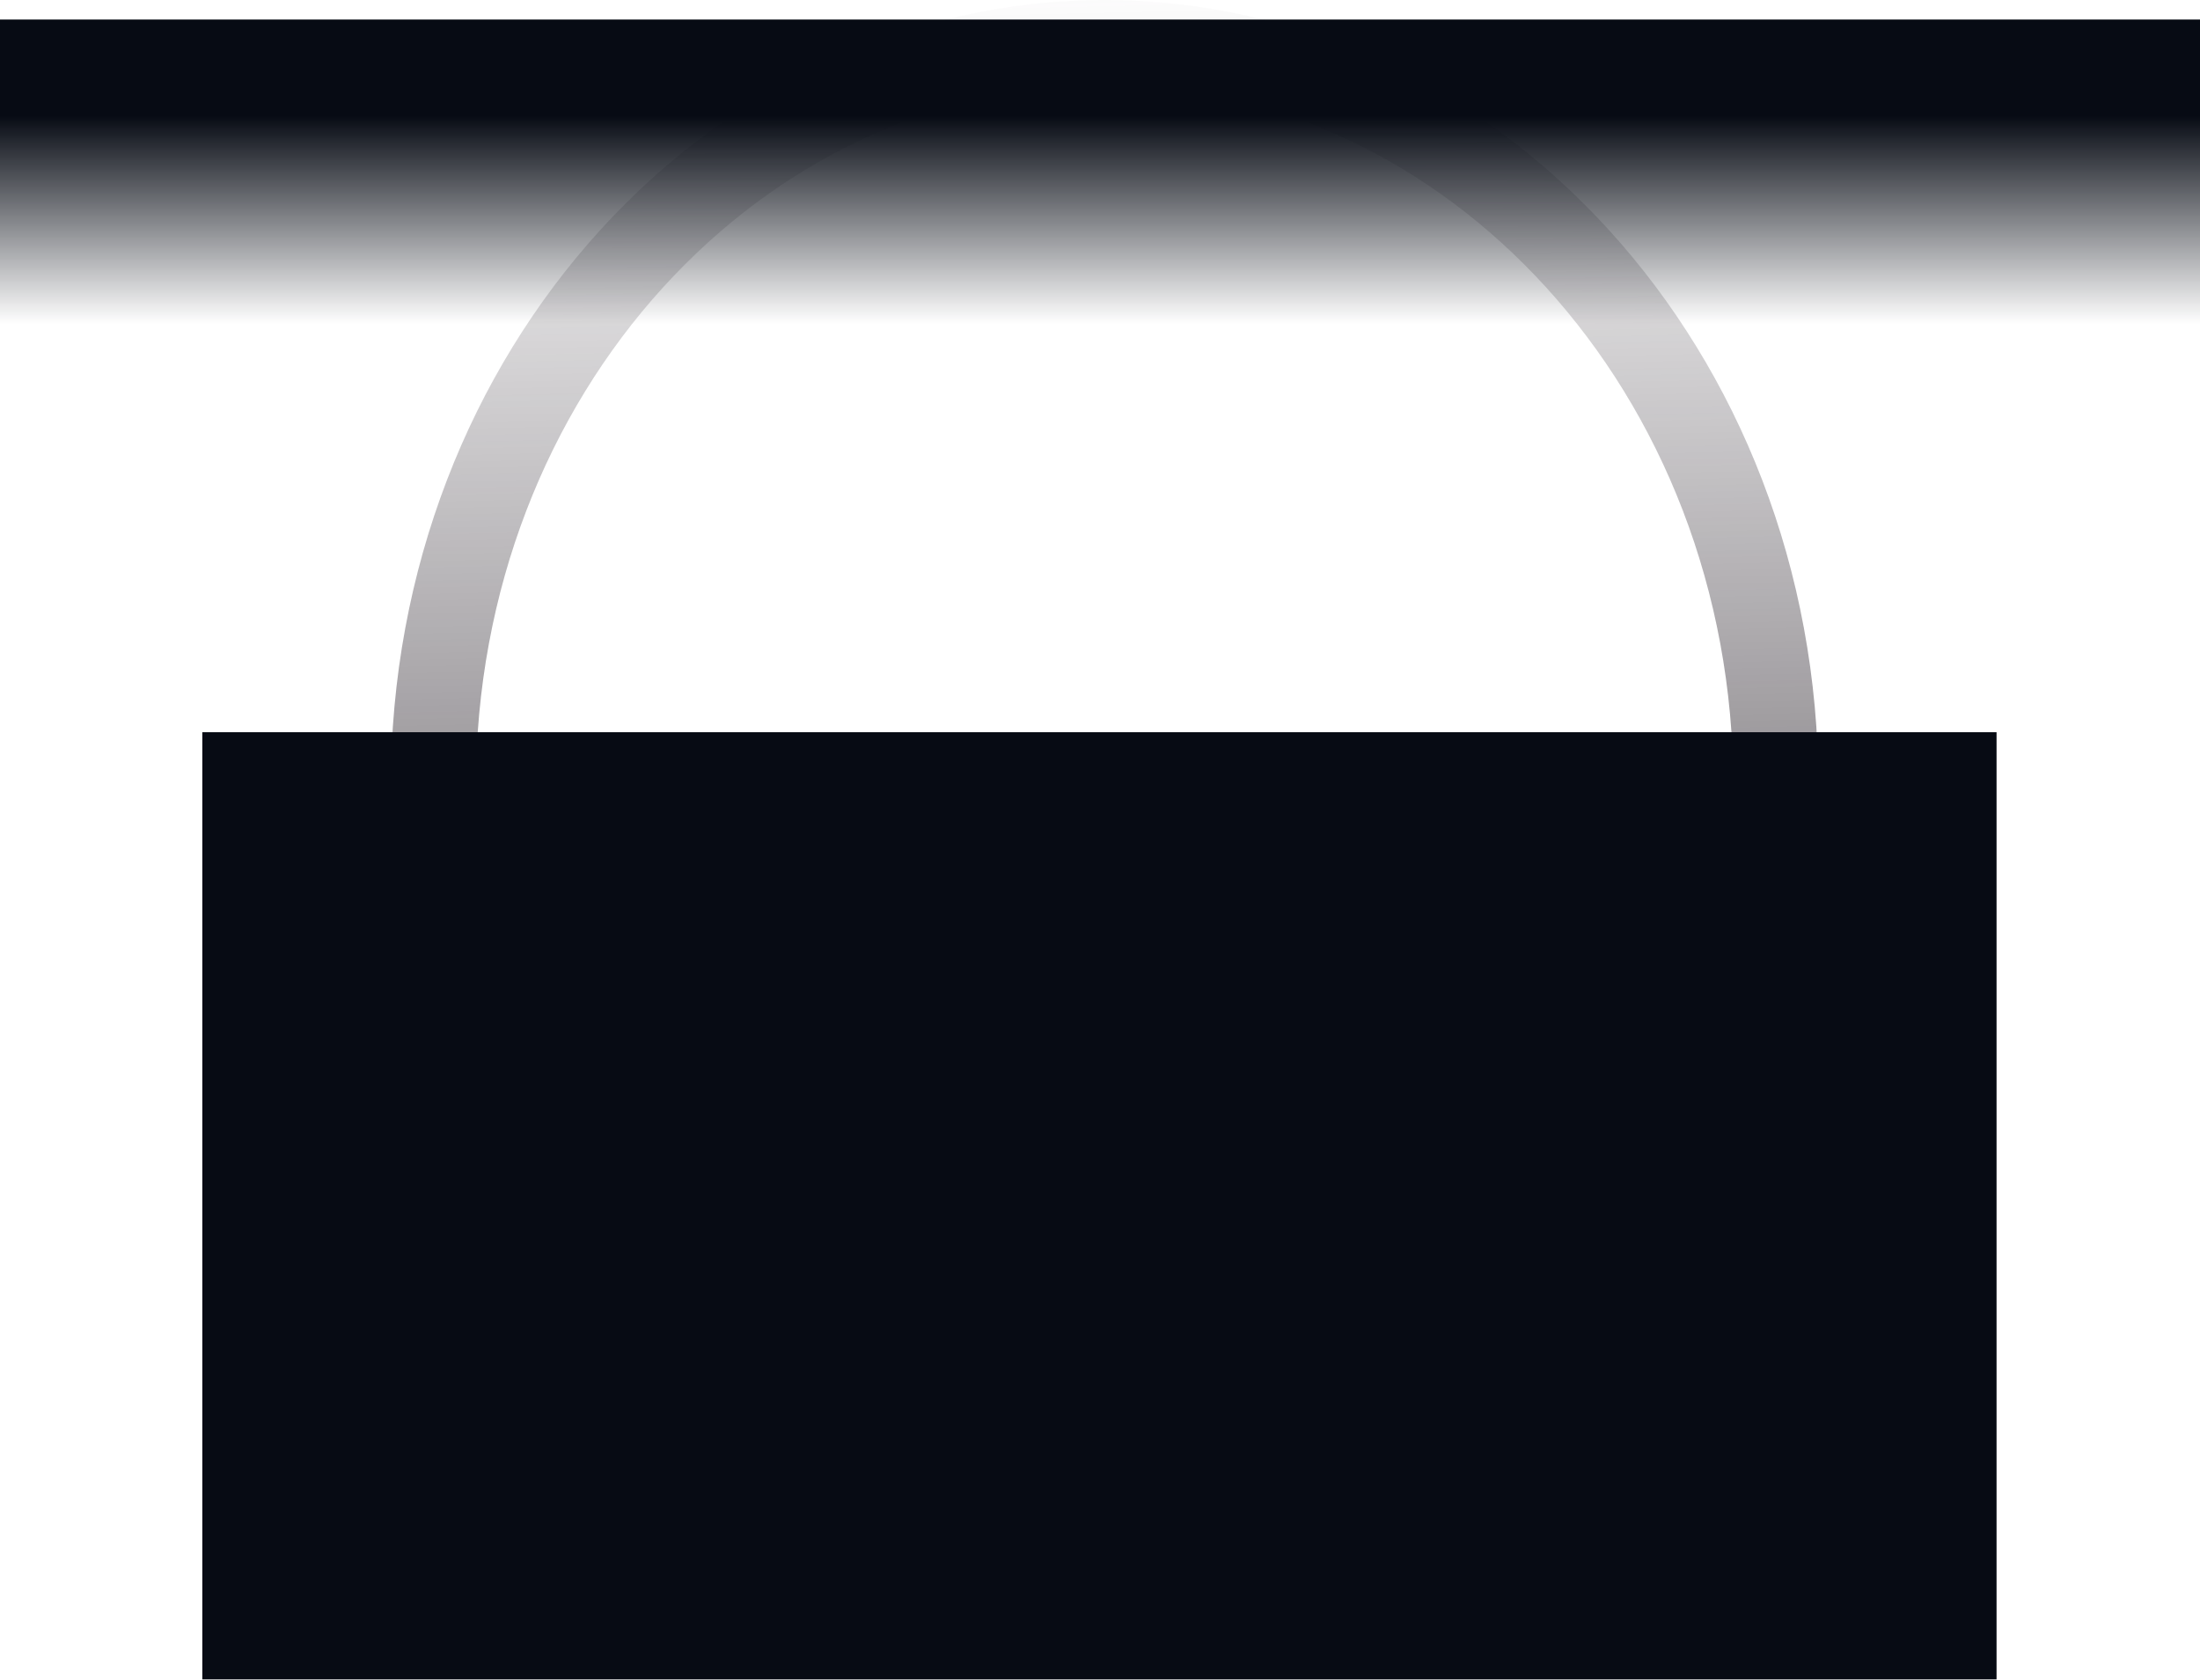
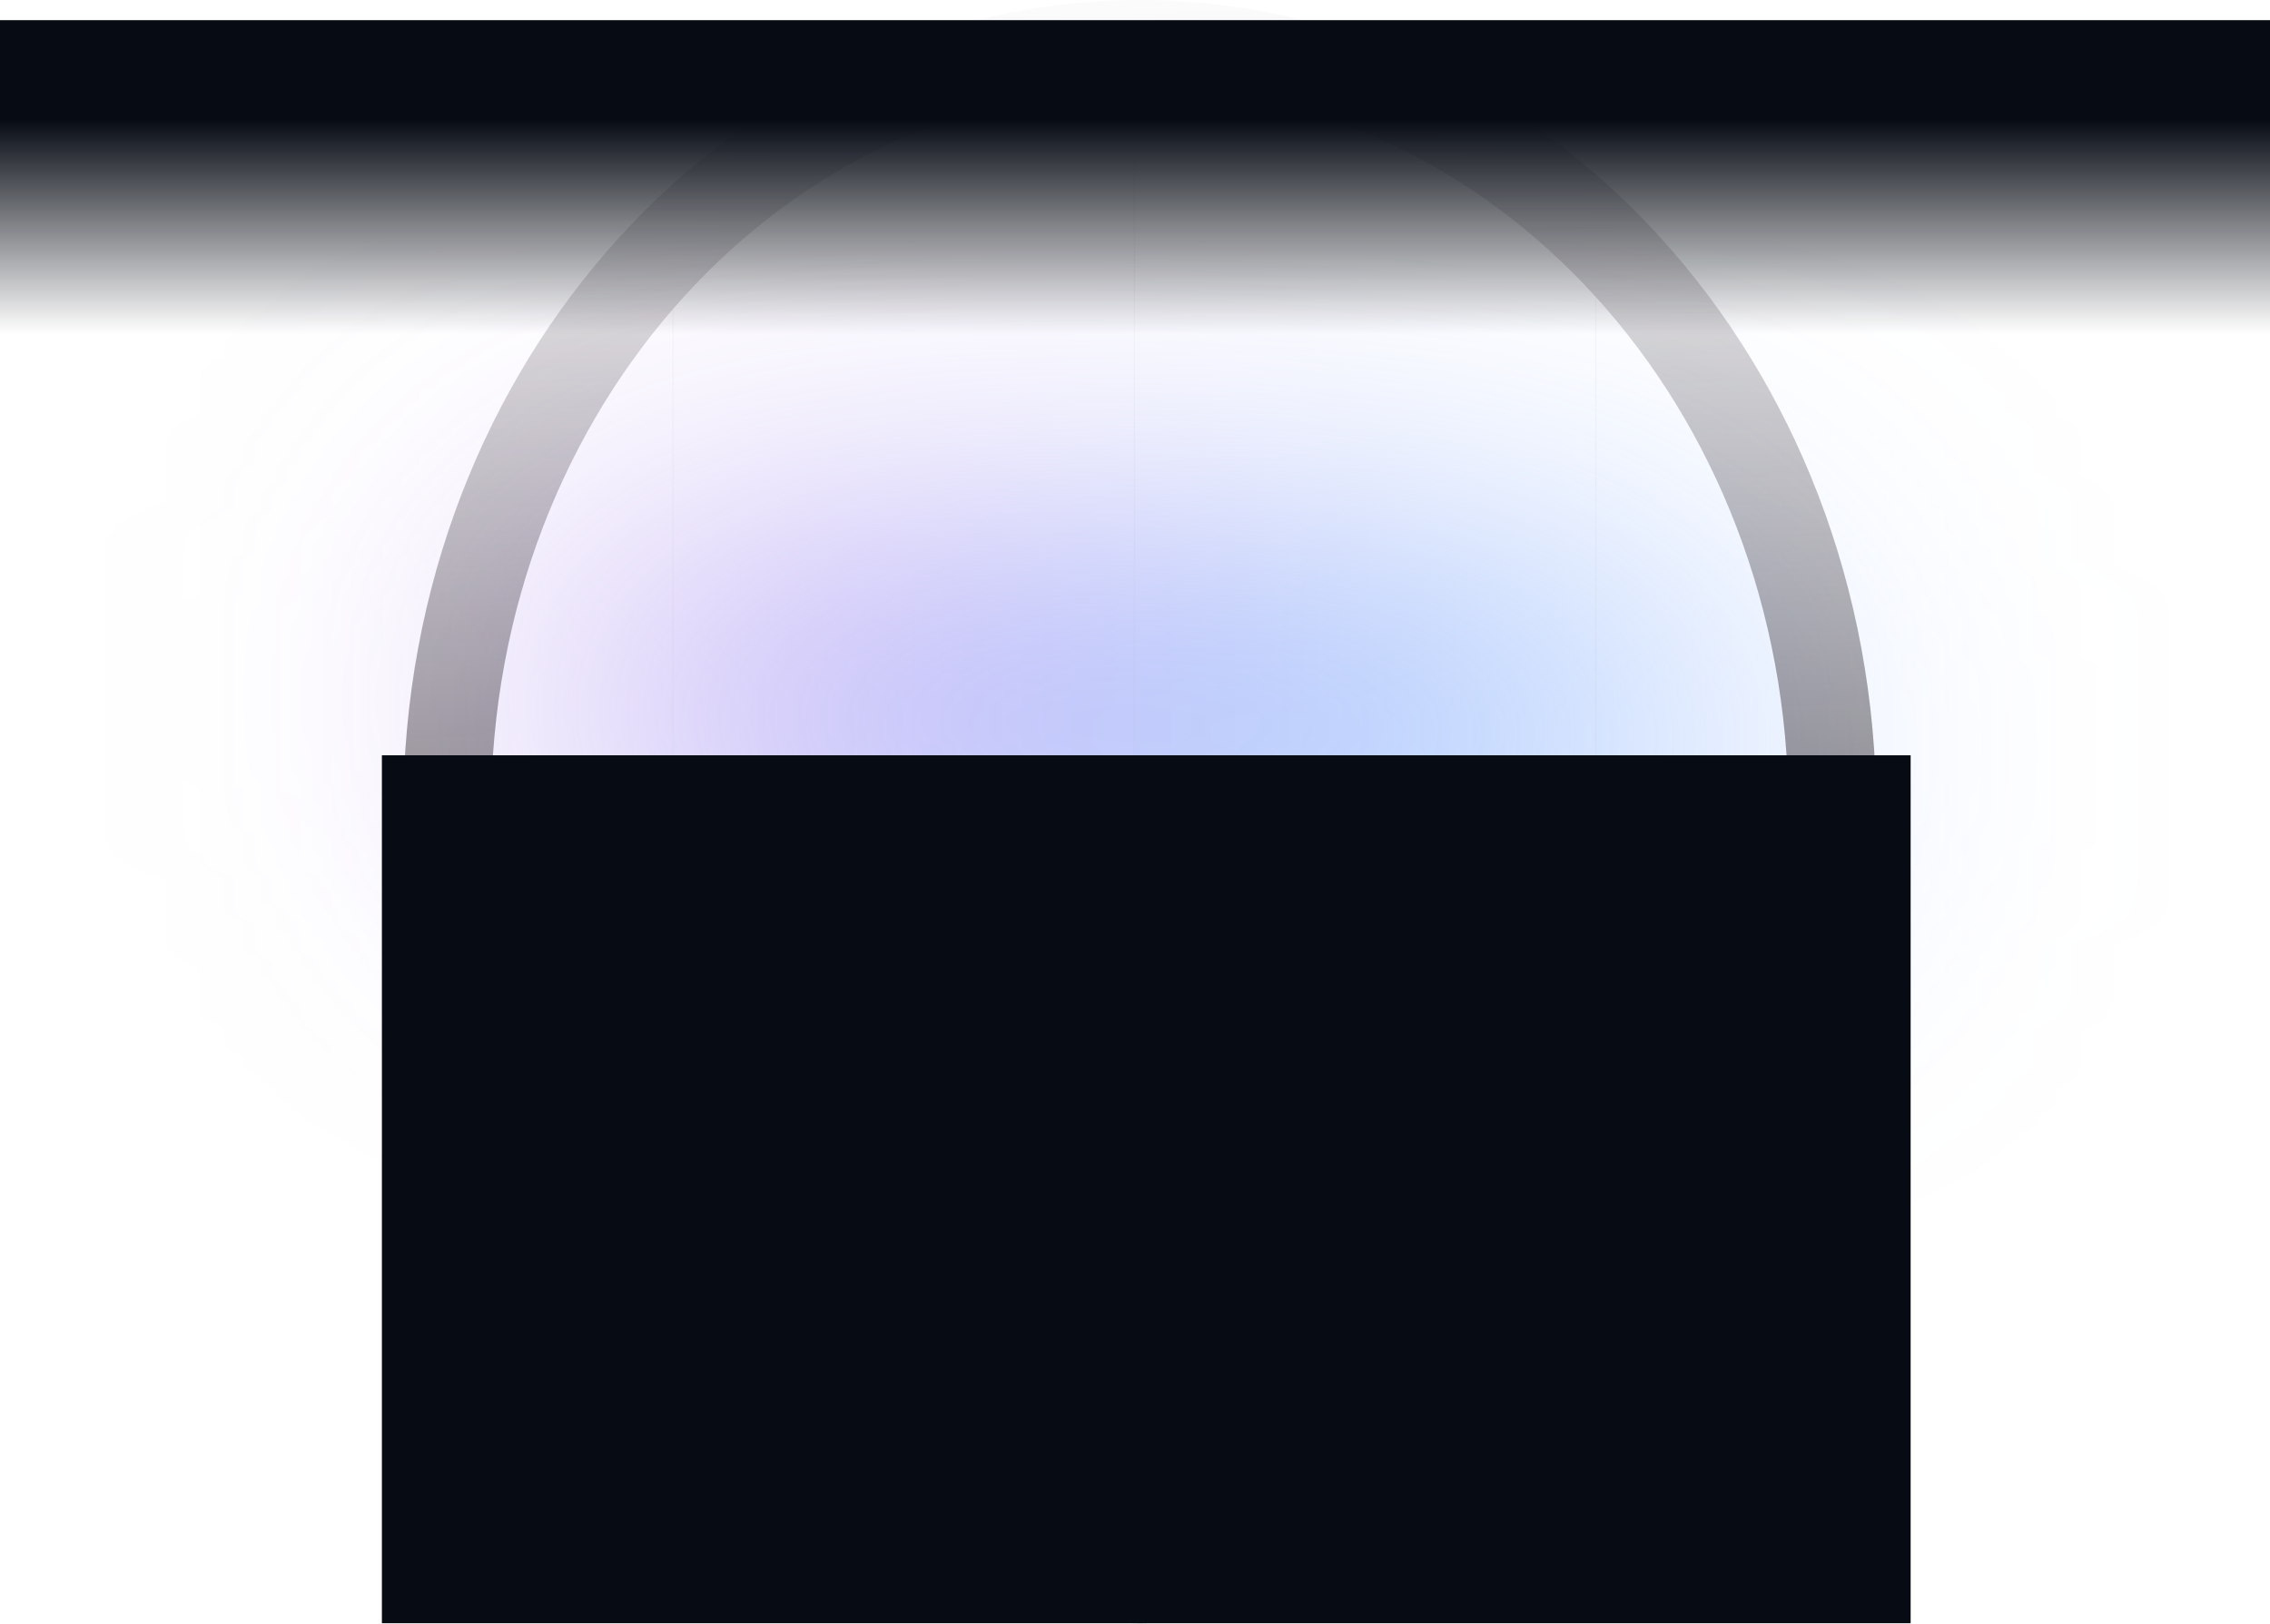
- <svg xmlns="http://www.w3.org/2000/svg" width="1914" height="1461" viewBox="0 0 1914 1461" fill="none">
+ <svg xmlns="http://www.w3.org/2000/svg" width="1914" height="1369" viewBox="0 0 1914 1369" fill="none">
+   <g filter="url(#filter0_f_304_3150)">
+     <ellipse cx="893.082" cy="583.112" rx="57.506" ry="486.017" transform="rotate(90.088 893.082 583.112)" fill="#9245DE" />
+     <ellipse cx="1024.92" cy="638.308" rx="57.506" ry="486.017" transform="rotate(90.088 1024.92 638.308)" fill="#5F7EFF" />
+     <ellipse cx="1157.89" cy="609.573" rx="49.776" ry="283.81" transform="rotate(90.088 1157.89 609.573)" fill="#3EA2FF" />
+   </g>
+   <line x1="567.5" y1="261" x2="567.5" y2="733" stroke="#AEAEAE" stroke-opacity="0.08" />
+   <line x1="956.5" y1="109" x2="956.5" y2="733.05" stroke="#AEAEAE" stroke-opacity="0.08" />
+   <path d="M1345.5 250.5L1345.5 733" stroke="#AEAEAE" stroke-opacity="0.08" />
  <path d="M1545 684.5C1545 1045.58 1280.23 1332 961 1332C641.773 1332 377 1045.58 377 684.5C377 323.424 641.773 37 961 37C1280.23 37 1545 323.424 1545 684.5Z" stroke="url(#paint0_linear_304_3150)" stroke-opacity="0.55" stroke-width="74" />
-   <rect x="176" y="637" width="1561" height="824" fill="#070B14" />
+   <rect x="322" y="637" width="1289" height="732" fill="#070B14" />
  <rect y="17" width="1914" height="274" fill="url(#paint1_linear_304_3150)" />
  <defs>
+     <filter id="filter0_f_304_3150" x="84.065" y="202.602" width="1749.87" height="816.217" filterUnits="userSpaceOnUse" color-interpolation-filters="sRGB">
+       <feFlood flood-opacity="0" result="BackgroundImageFix" />
+       <feBlend mode="normal" in="SourceGraphic" in2="BackgroundImageFix" result="shape" />
+       <feGaussianBlur stdDeviation="161.5" result="effect1_foregroundBlur_304_3150" />
+     </filter>
    <linearGradient id="paint0_linear_304_3150" x1="1131.76" y1="771.985" x2="1113.06" y2="-29.614" gradientUnits="userSpaceOnUse">
      <stop stop-color="#2A232B" />
      <stop offset="1" stop-color="#4E474F" stop-opacity="0" />
    </linearGradient>
    <linearGradient id="paint1_linear_304_3150" x1="957.614" y1="100.957" x2="957.614" y2="281.888" gradientUnits="userSpaceOnUse">
      <stop stop-color="#070B14" />
      <stop offset="1" stop-color="#070B14" stop-opacity="0" />
    </linearGradient>
  </defs>
</svg>
